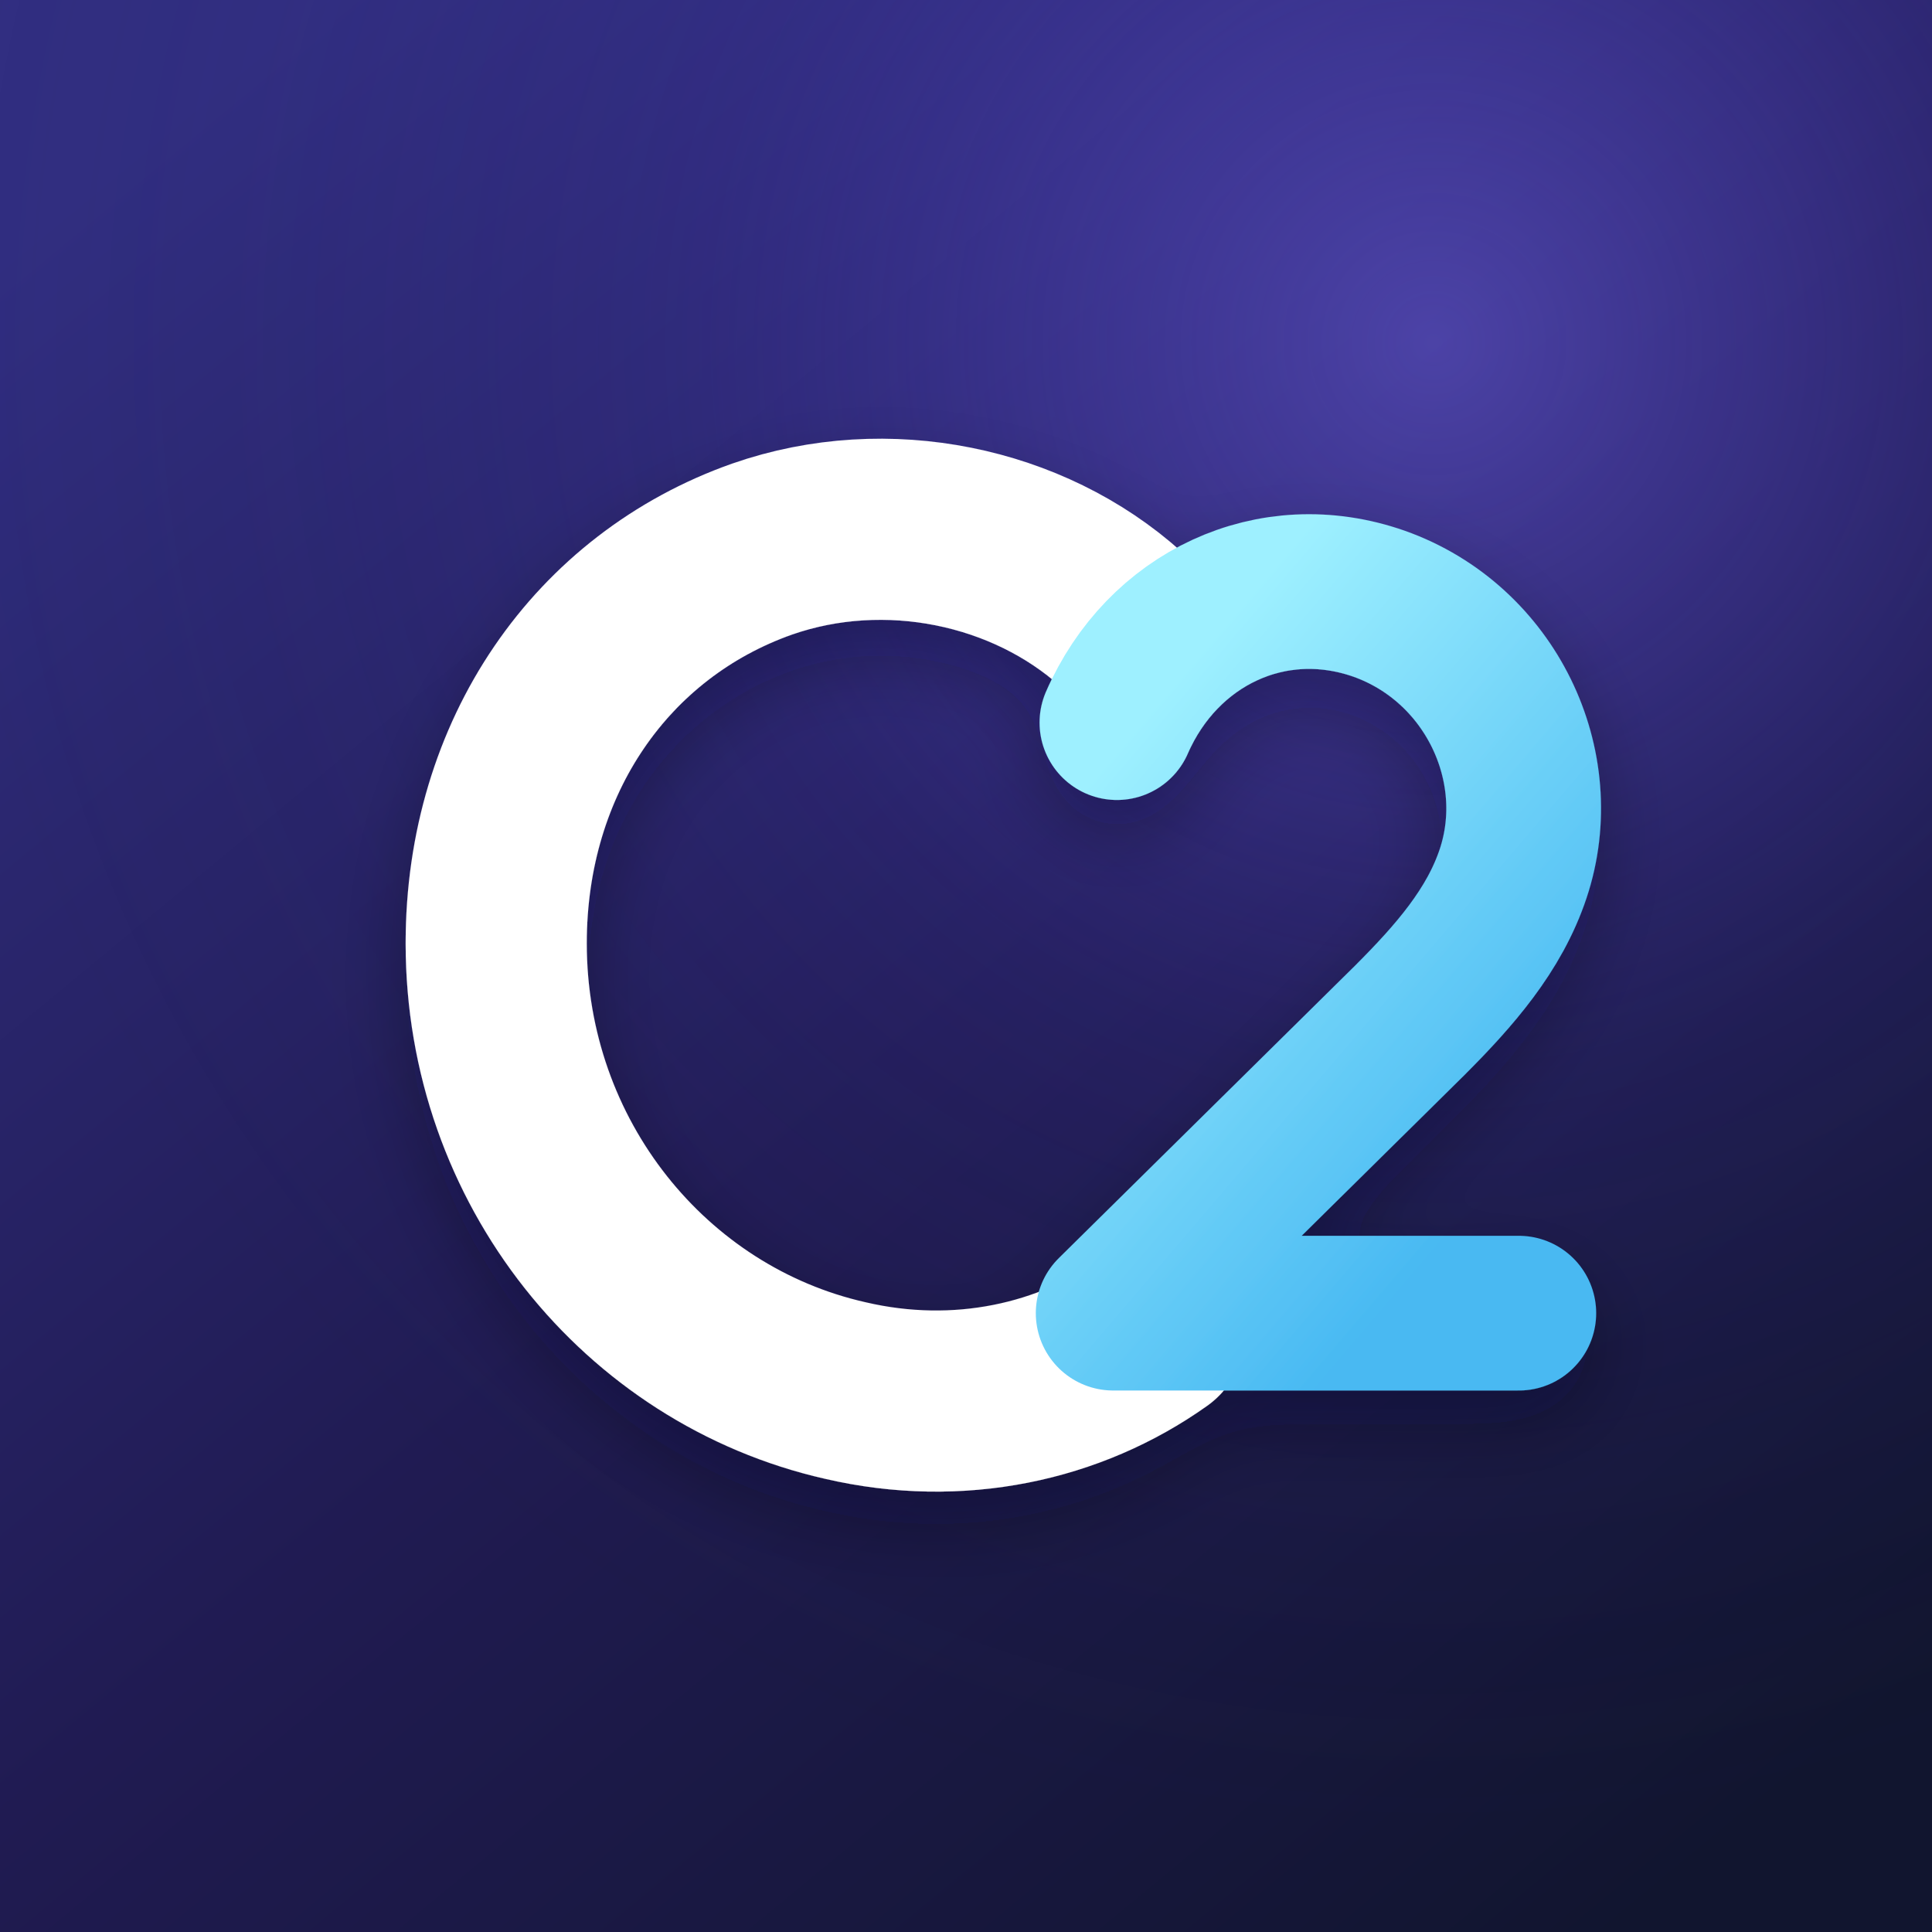
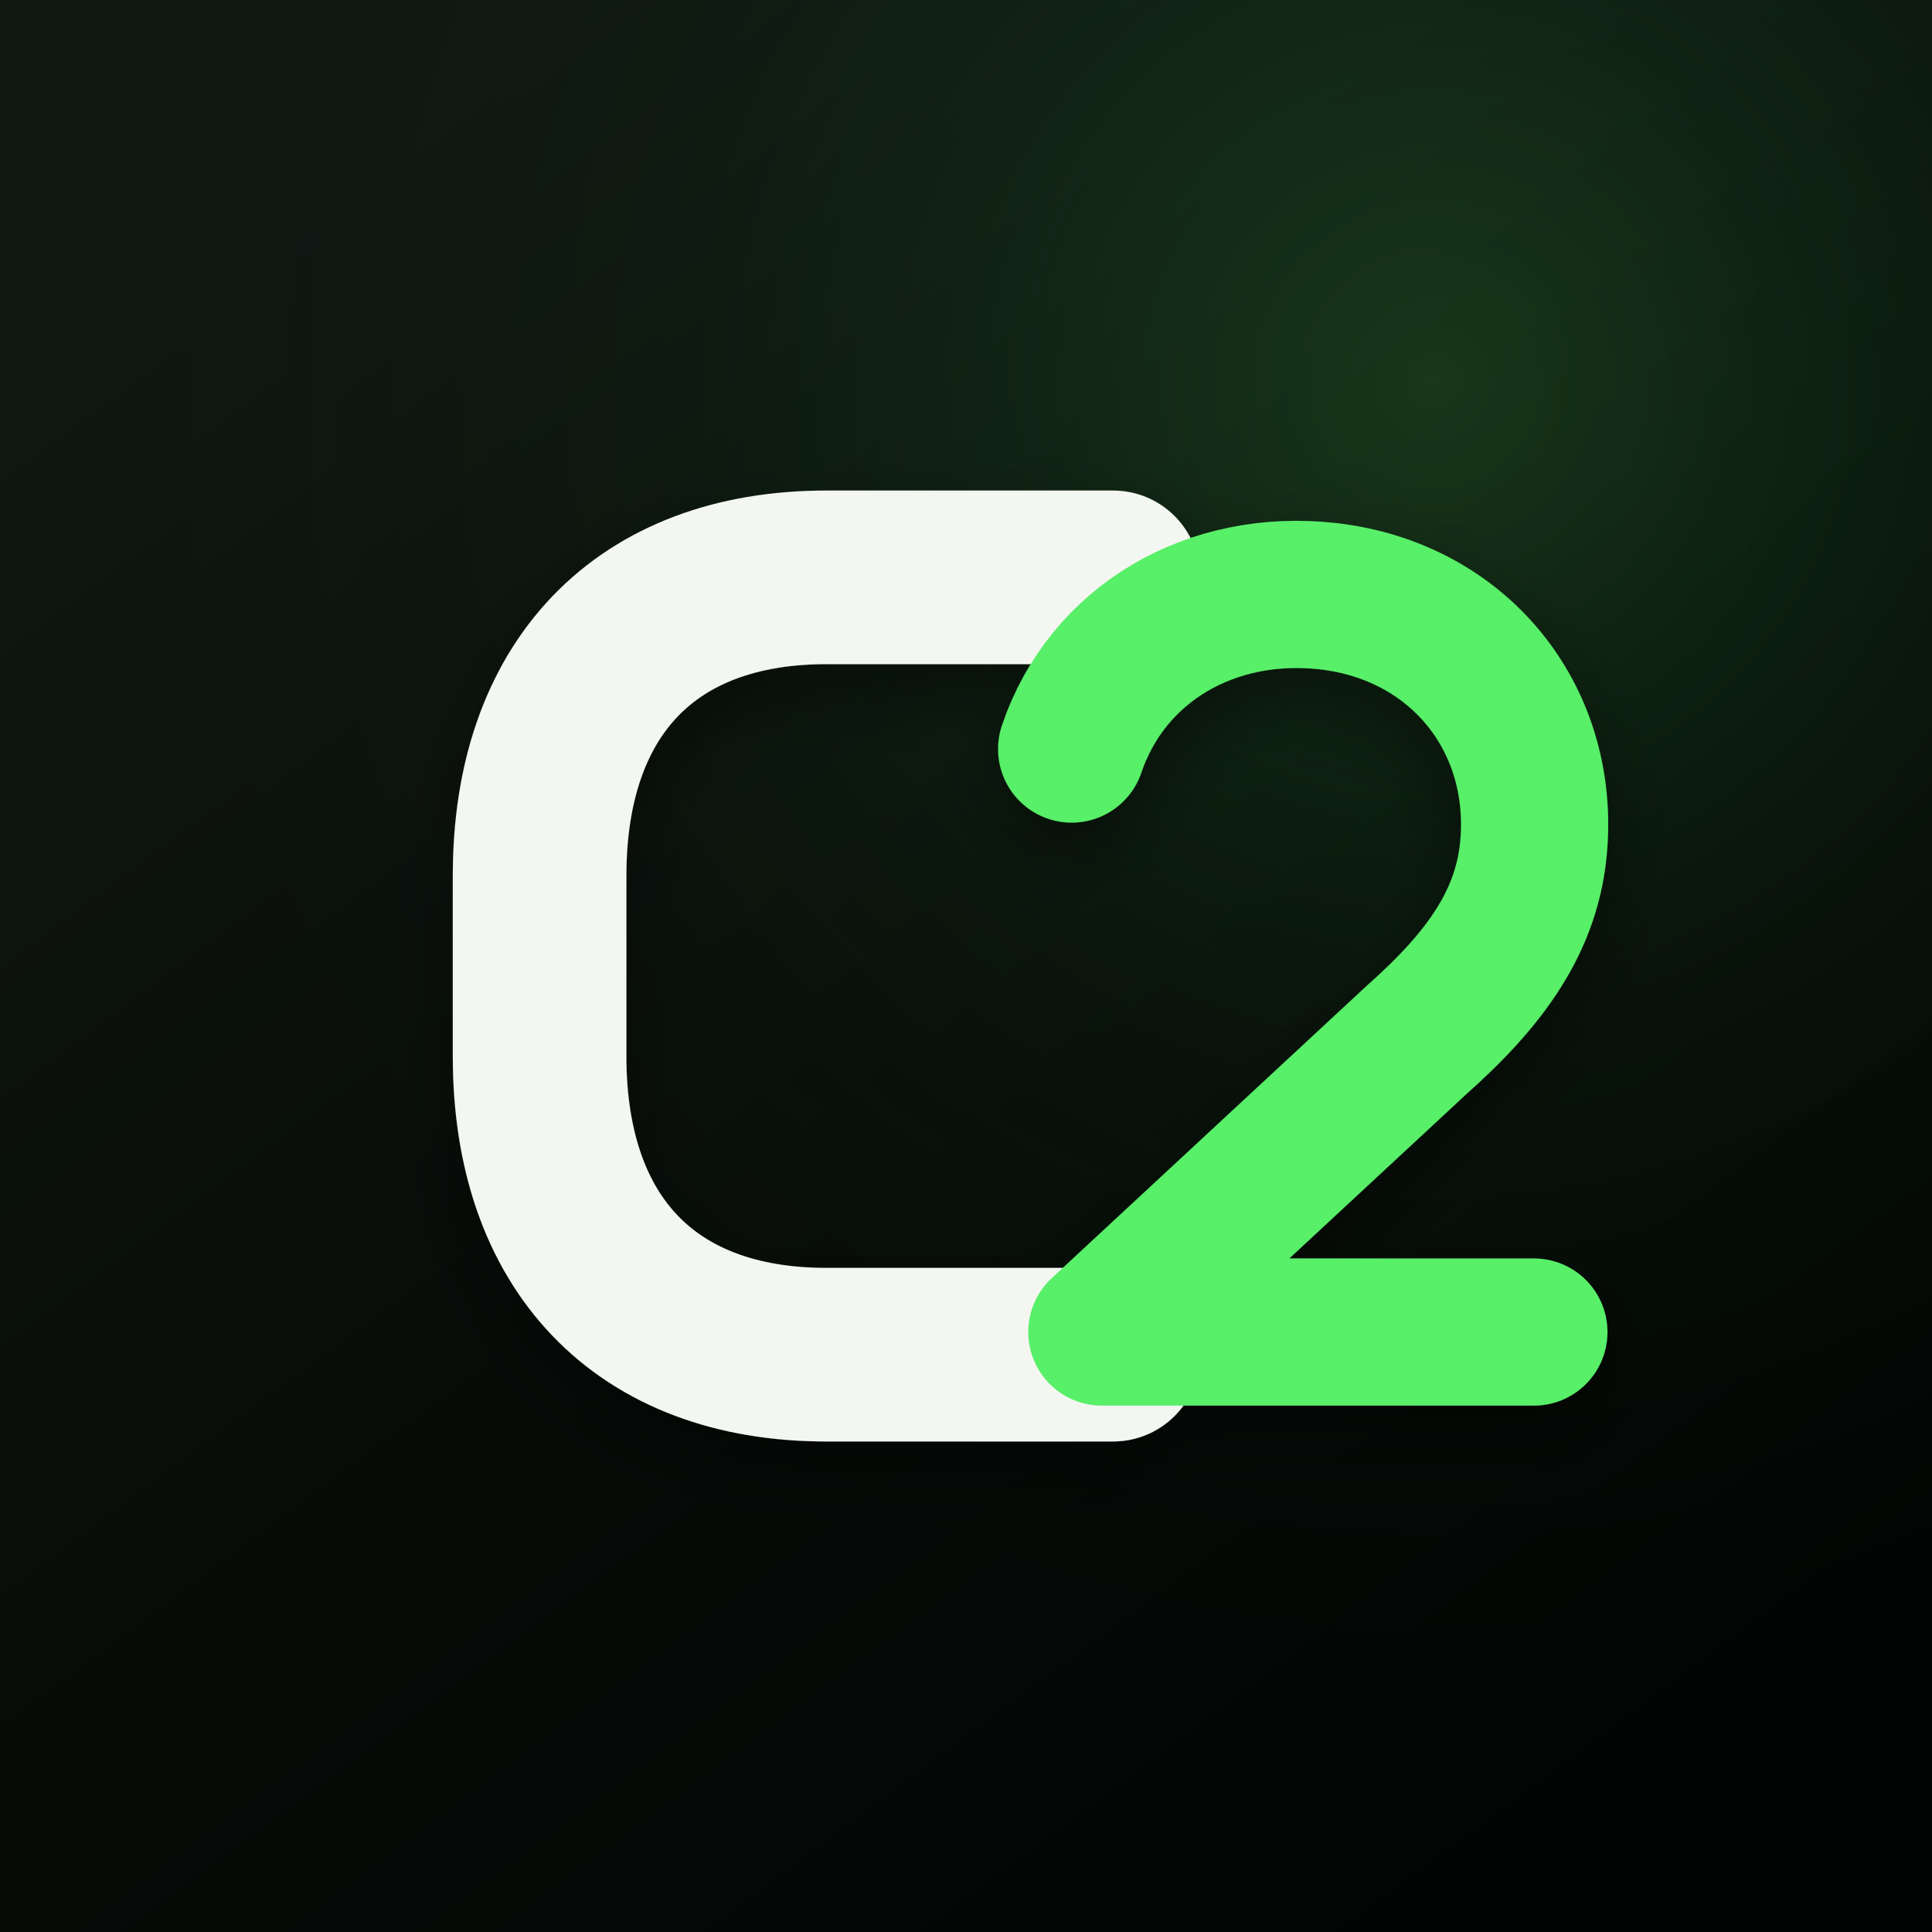
<svg xmlns="http://www.w3.org/2000/svg" width="1024" height="1024" viewBox="0 0 1024 1024">
  <defs>
-     <linearGradient id="background" x1="0.12" y1="0.04" x2="0.88" y2="0.96">
-       <stop offset="0" stop-color="#312E81" />
-       <stop offset="0.52" stop-color="#201B52" />
-       <stop offset="1" stop-color="#11152F" />
+     <linearGradient id="background" x1="0.18" y1="0.08" x2="0.82" y2="0.94">
+       <stop offset="0" stop-color="#101712" />
+       <stop offset="0.58" stop-color="#070B08" />
+       <stop offset="1" stop-color="#020403" />
    </linearGradient>
-     <radialGradient id="glow" cx="0.74" cy="0.18" r="0.78">
-       <stop offset="0" stop-color="#7C6DFF" stop-opacity="0.46" />
-       <stop offset="0.48" stop-color="#5B4DE8" stop-opacity="0.12" />
-       <stop offset="1" stop-color="#161A38" stop-opacity="0" />
+     <radialGradient id="signal" cx="0.74" cy="0.2" r="0.72">
+       <stop offset="0" stop-color="#59EF69" stop-opacity="0.18" />
+       <stop offset="0.48" stop-color="#2EA840" stop-opacity="0.06" />
+       <stop offset="1" stop-color="#030504" stop-opacity="0" />
    </radialGradient>
-     <linearGradient id="two" x1="0.22" y1="0.08" x2="0.78" y2="0.92">
-       <stop offset="0" stop-color="#9EF0FF" />
-       <stop offset="1" stop-color="#48B9F2" />
-     </linearGradient>
    <filter id="mark-shadow" x="-20%" y="-20%" width="140%" height="150%">
-       <feDropShadow dx="0" dy="18" stdDeviation="20" flood-color="#070A1C" flood-opacity="0.32" />
+       <feDropShadow dx="0" dy="18" stdDeviation="18" flood-color="#000000" flood-opacity="0.42" />
    </filter>
  </defs>
  <rect width="1024" height="1024" fill="url(#background)" />
-   <rect width="1024" height="1024" fill="url(#glow)" />
+   <rect width="1024" height="1024" fill="url(#signal)" />
  <g fill="none" stroke-linecap="round" stroke-linejoin="round" filter="url(#mark-shadow)">
-     <path d="M594 328C545 284 470 268 404 291C319 321 263 401 263 500C263 616 342 713 448 737C508 751 567 738 612 706" stroke="#FFFFFF" stroke-width="96" />
-     <path d="M592 383C616 328 674 300 731 320C790 341 821 406 802 463C792 493 771 517 747 541L590 696H805" stroke="url(#two)" stroke-width="82" />
+     <path d="M590 306H438C342 306 286 365 286 464V560C286 659 342 718 438 718H590" stroke="#F4F7F1" stroke-width="92" />
+     <path d="M568 397C587 341 642 309 704 316C773 324 818 380 813 447C810 488 787 519 751 551L584 706H813" stroke="#59EF69" stroke-width="78" />
  </g>
</svg>
